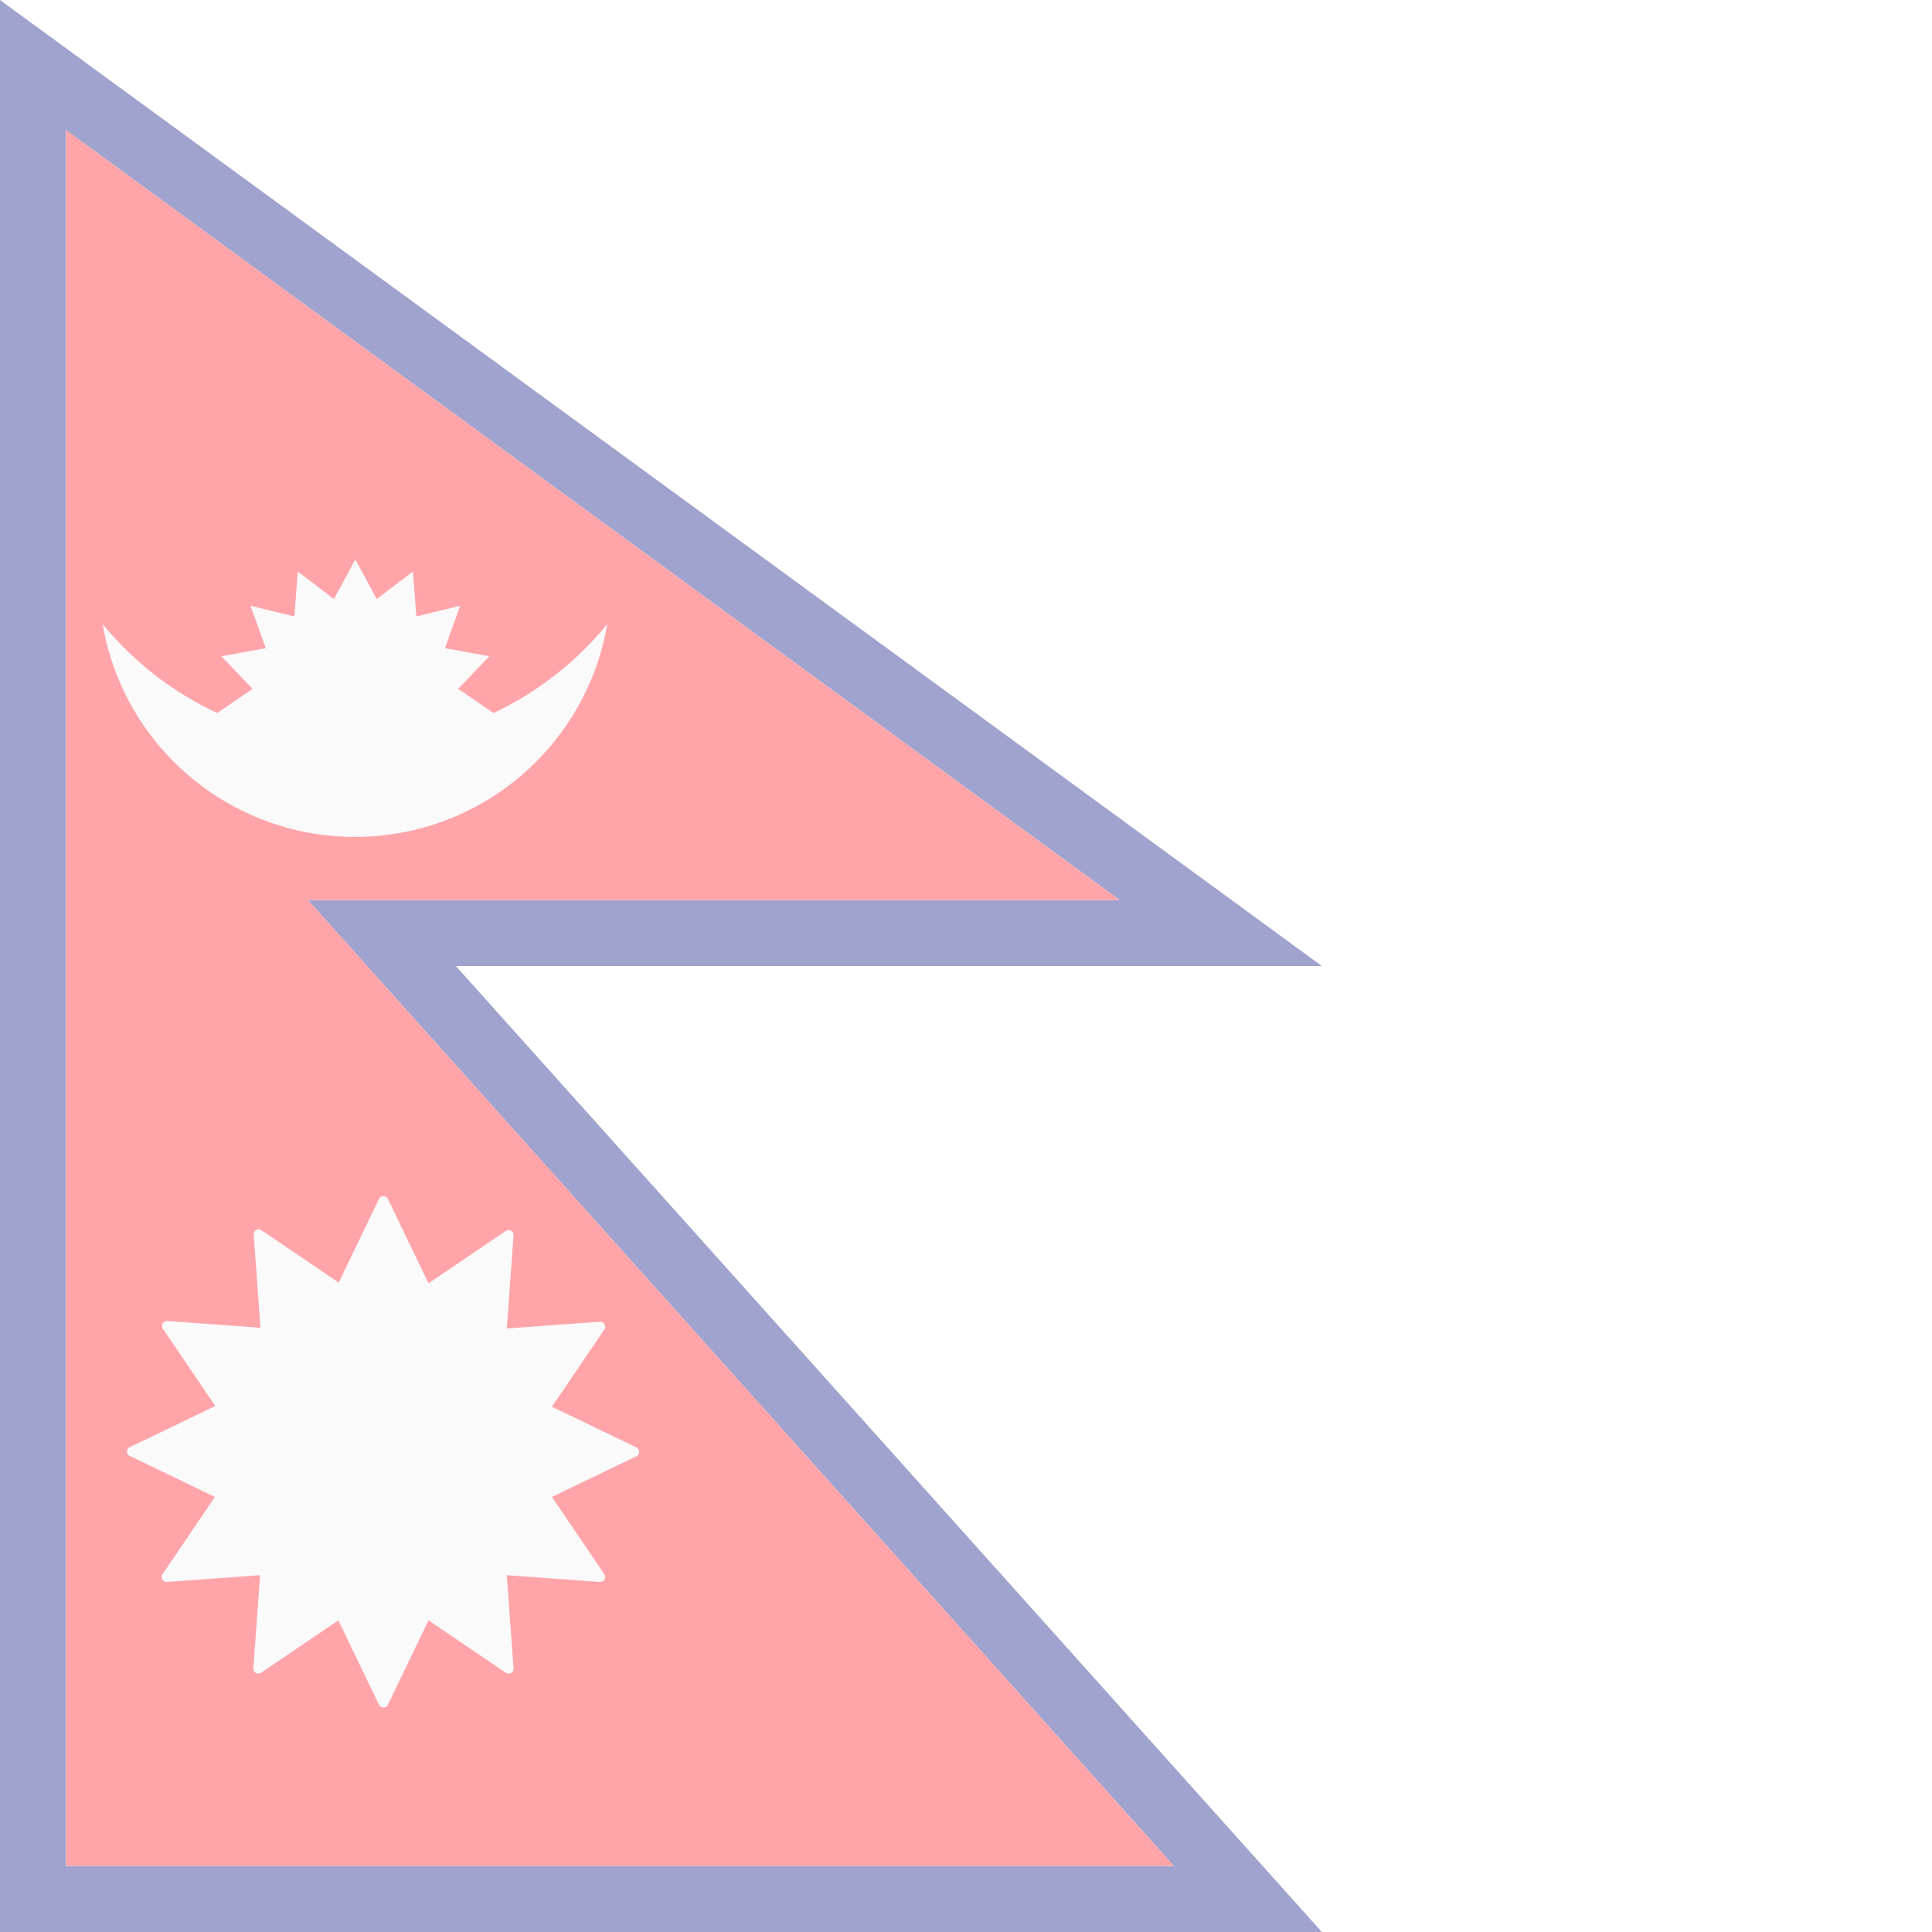
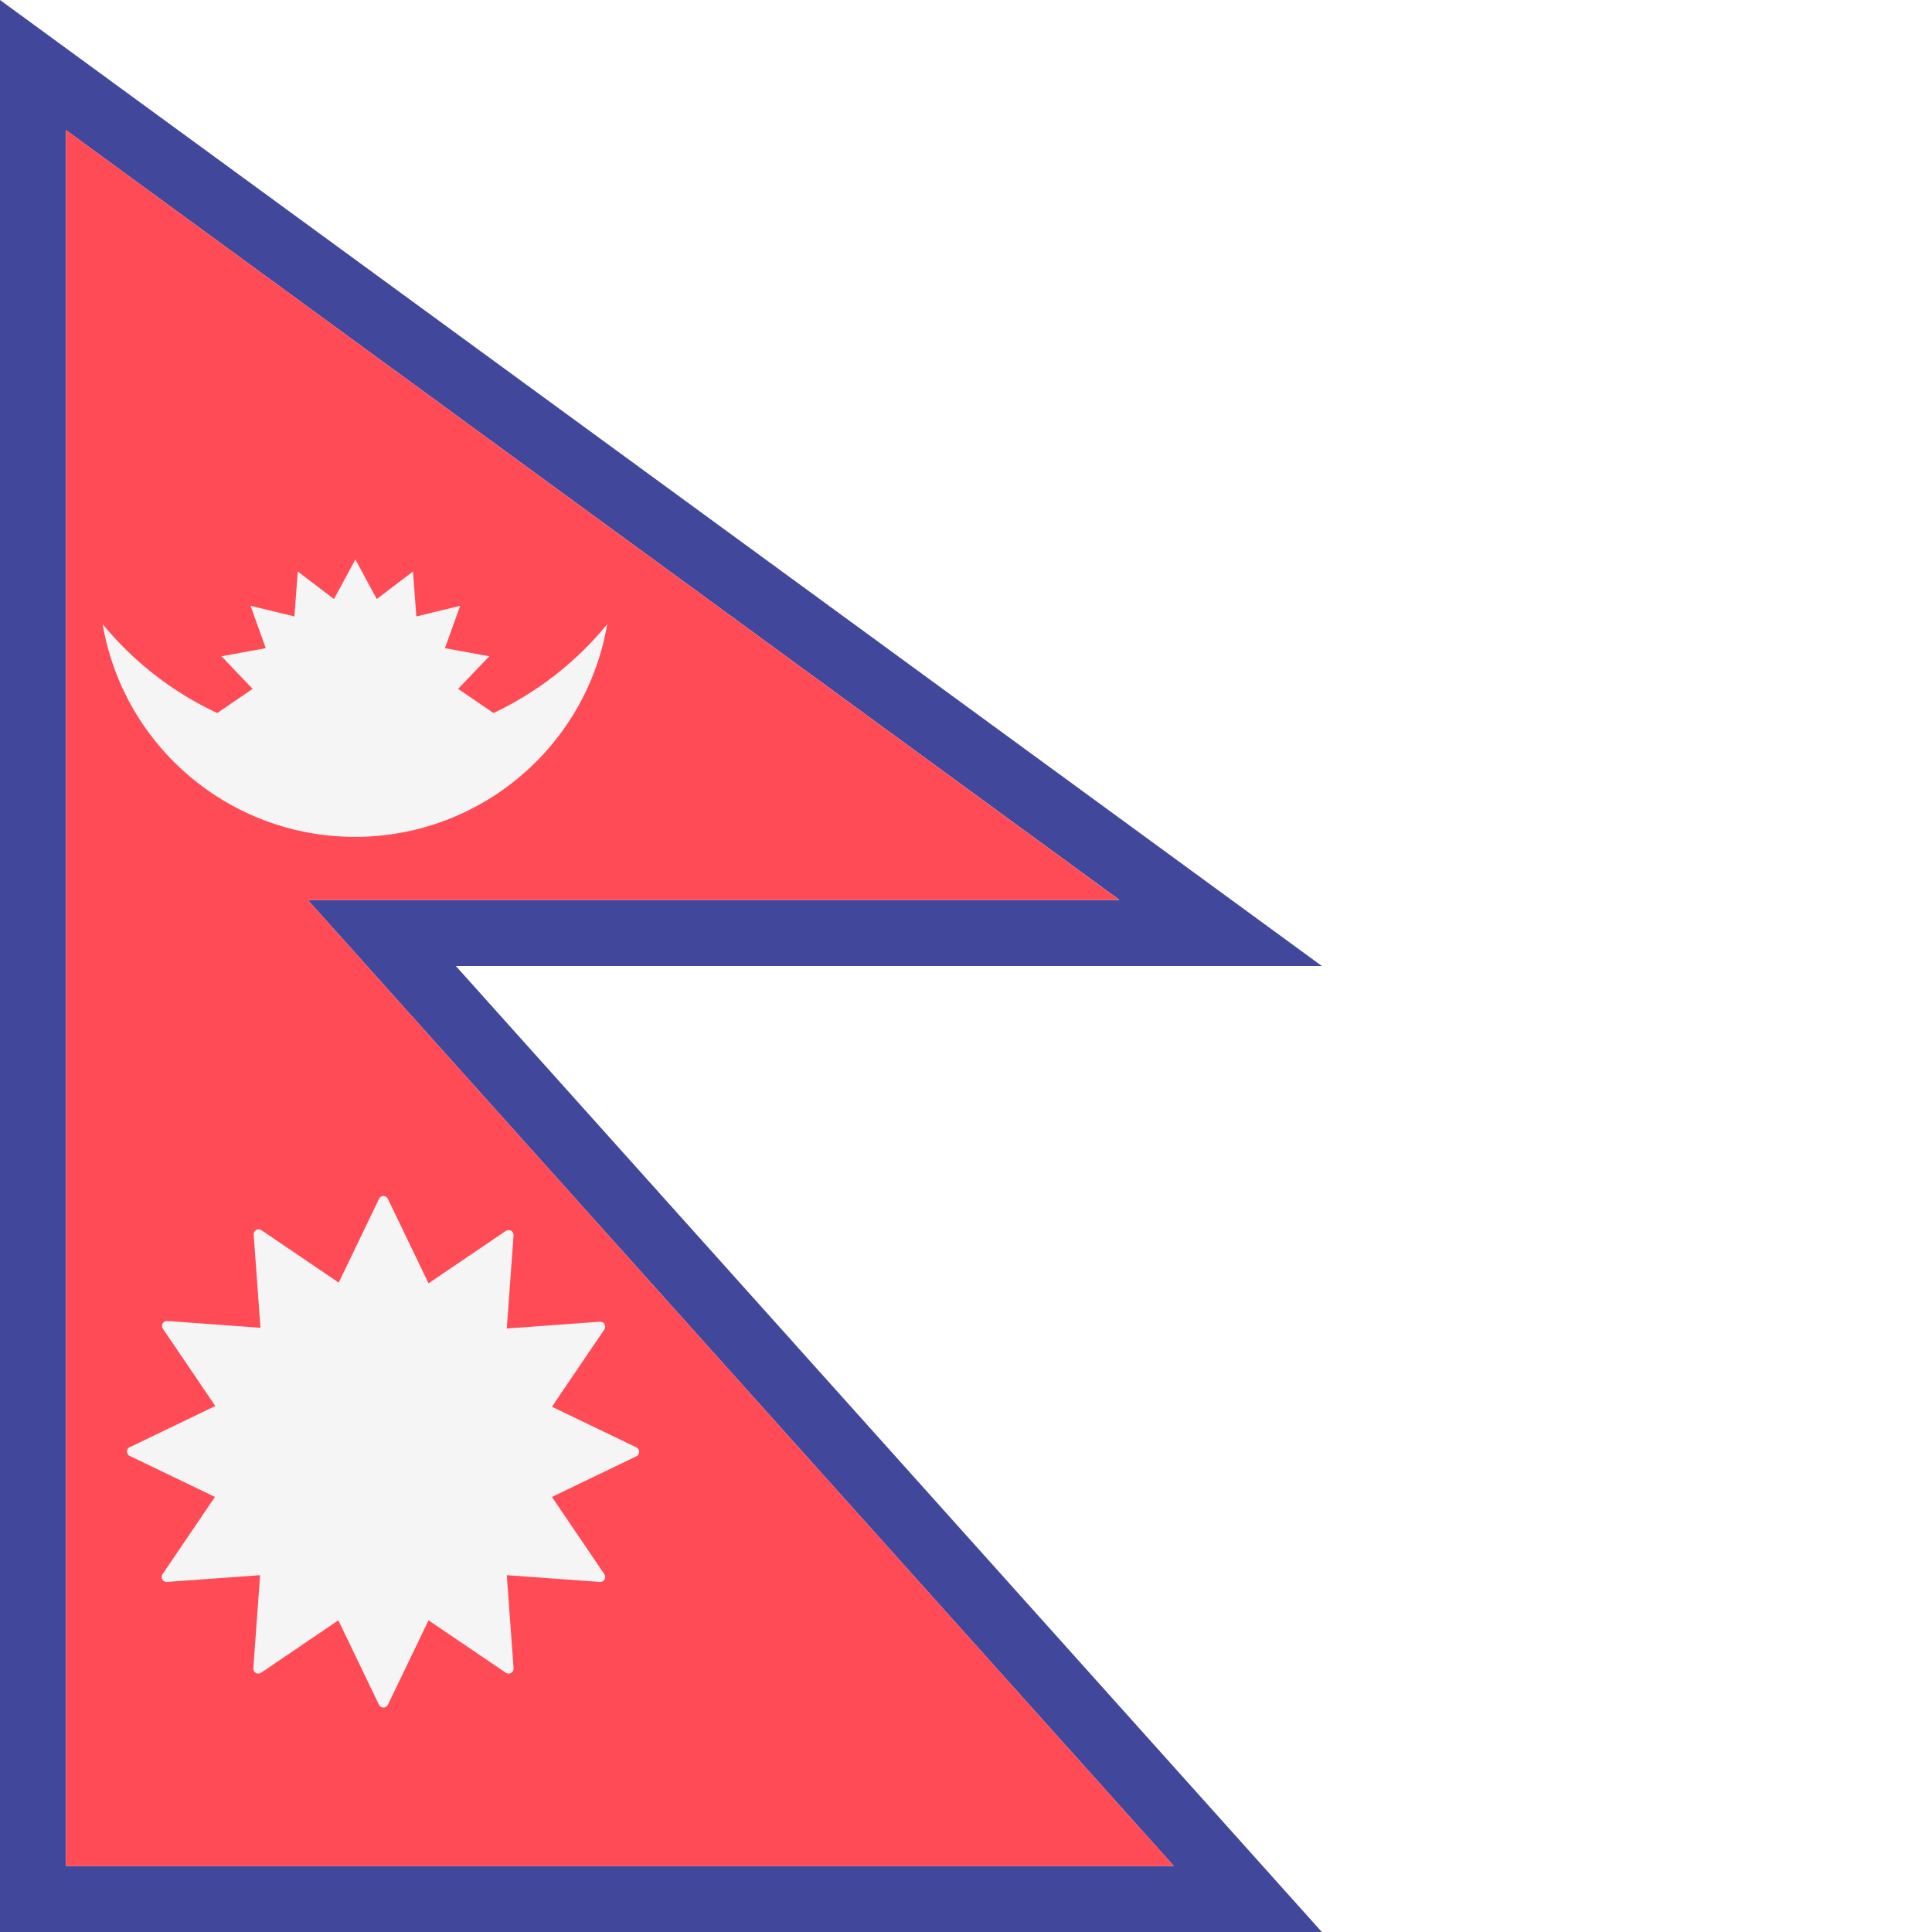
<svg xmlns="http://www.w3.org/2000/svg" width="16" height="16" viewBox="0 0 16 16">
  <defs>
-     <style>.a{opacity:0.5;}.b{fill:#f5f5f5;}.c{fill:#41479b;}.d{fill:#ff4b55;}</style>
+     <style>.a{fill:#f5f5f5;}.b{fill:#41479b;}.c{fill:#ff4b55;}</style>
  </defs>
-   <g class="a">
-     <path class="b" d="M16,512h0Z" transform="translate(0 -496)" />
-     <path class="c" d="M.547,1.078,9.271,7.453H2.549l.818.913,6.354,7.087H.547V1.078M0,0V16H10.947L3.775,8h7.172Z" />
-     <path class="d" d="M17.516,34.495l8.723,6.375H19.518l.818.913L26.69,48.87H17.516V34.495" transform="translate(-16.969 -33.417)" />
-     <g transform="translate(0.858 4.632)">
-       <path class="b" d="M36.129,316.947l.337.7.64-.434a.041.041,0,0,1,.064.037l-.056.771.771-.056a.041.041,0,0,1,.037.064l-.434.64.7.337a.041.041,0,0,1,0,.073l-.7.337.434.64a.041.041,0,0,1-.037.064l-.771-.056.056.771a.041.041,0,0,1-.064.037l-.64-.434-.337.7a.041.041,0,0,1-.073,0l-.337-.7-.64.434a.041.041,0,0,1-.064-.037l.056-.771-.771.056a.041.041,0,0,1-.037-.064l.434-.64-.7-.337A.041.041,0,0,1,34,319l.7-.337-.434-.64a.041.041,0,0,1,.037-.064l.771.056-.056-.771a.041.041,0,0,1,.064-.037l.64.434.337-.7A.041.041,0,0,1,36.129,316.947Z" transform="translate(-33.775 -311.651)" />
-       <path class="b" d="M30.683,149.483l-.293-.2.258-.27-.367-.067.126-.351-.363.088-.028-.372-.3.228-.177-.328-.177.328-.3-.228-.028.372-.363-.088.126.351-.367.067.258.27-.293.2a2.71,2.71,0,0,1-.949-.736,2.12,2.12,0,0,0,4.179,0A2.709,2.709,0,0,1,30.683,149.483Z" transform="translate(-27.454 -148.21)" />
-     </g>
+   <path class="a" d="M16,512h0Z" transform="translate(0 -496)" />
+   <path class="b" d="M.547,1.078,9.271,7.453H2.549l.818.913,6.354,7.087H.547V1.078M0,0V16H10.947L3.775,8h7.172Z" />
+   <path class="c" d="M17.516,34.495l8.723,6.375H19.518l.818.913L26.69,48.87H17.516V34.495" transform="translate(-16.969 -33.417)" />
+   <g transform="translate(0.858 4.632)">
+     <path class="a" d="M36.129,316.947l.337.7.64-.434a.041.041,0,0,1,.064.037l-.056.771.771-.056a.041.041,0,0,1,.037.064l-.434.64.7.337a.041.041,0,0,1,0,.073l-.7.337.434.64a.041.041,0,0,1-.037.064l-.771-.056.056.771a.041.041,0,0,1-.064.037l-.64-.434-.337.7a.041.041,0,0,1-.073,0l-.337-.7-.64.434a.041.041,0,0,1-.064-.037l.056-.771-.771.056a.041.041,0,0,1-.037-.064l.434-.64-.7-.337A.041.041,0,0,1,34,319l.7-.337-.434-.64a.041.041,0,0,1,.037-.064l.771.056-.056-.771a.041.041,0,0,1,.064-.037l.64.434.337-.7A.041.041,0,0,1,36.129,316.947Z" transform="translate(-33.775 -311.651)" />
+     <path class="a" d="M30.683,149.483l-.293-.2.258-.27-.367-.067.126-.351-.363.088-.028-.372-.3.228-.177-.328-.177.328-.3-.228-.028.372-.363-.088.126.351-.367.067.258.27-.293.2a2.71,2.71,0,0,1-.949-.736,2.12,2.12,0,0,0,4.179,0A2.709,2.709,0,0,1,30.683,149.483Z" transform="translate(-27.454 -148.21)" />
  </g>
</svg>
